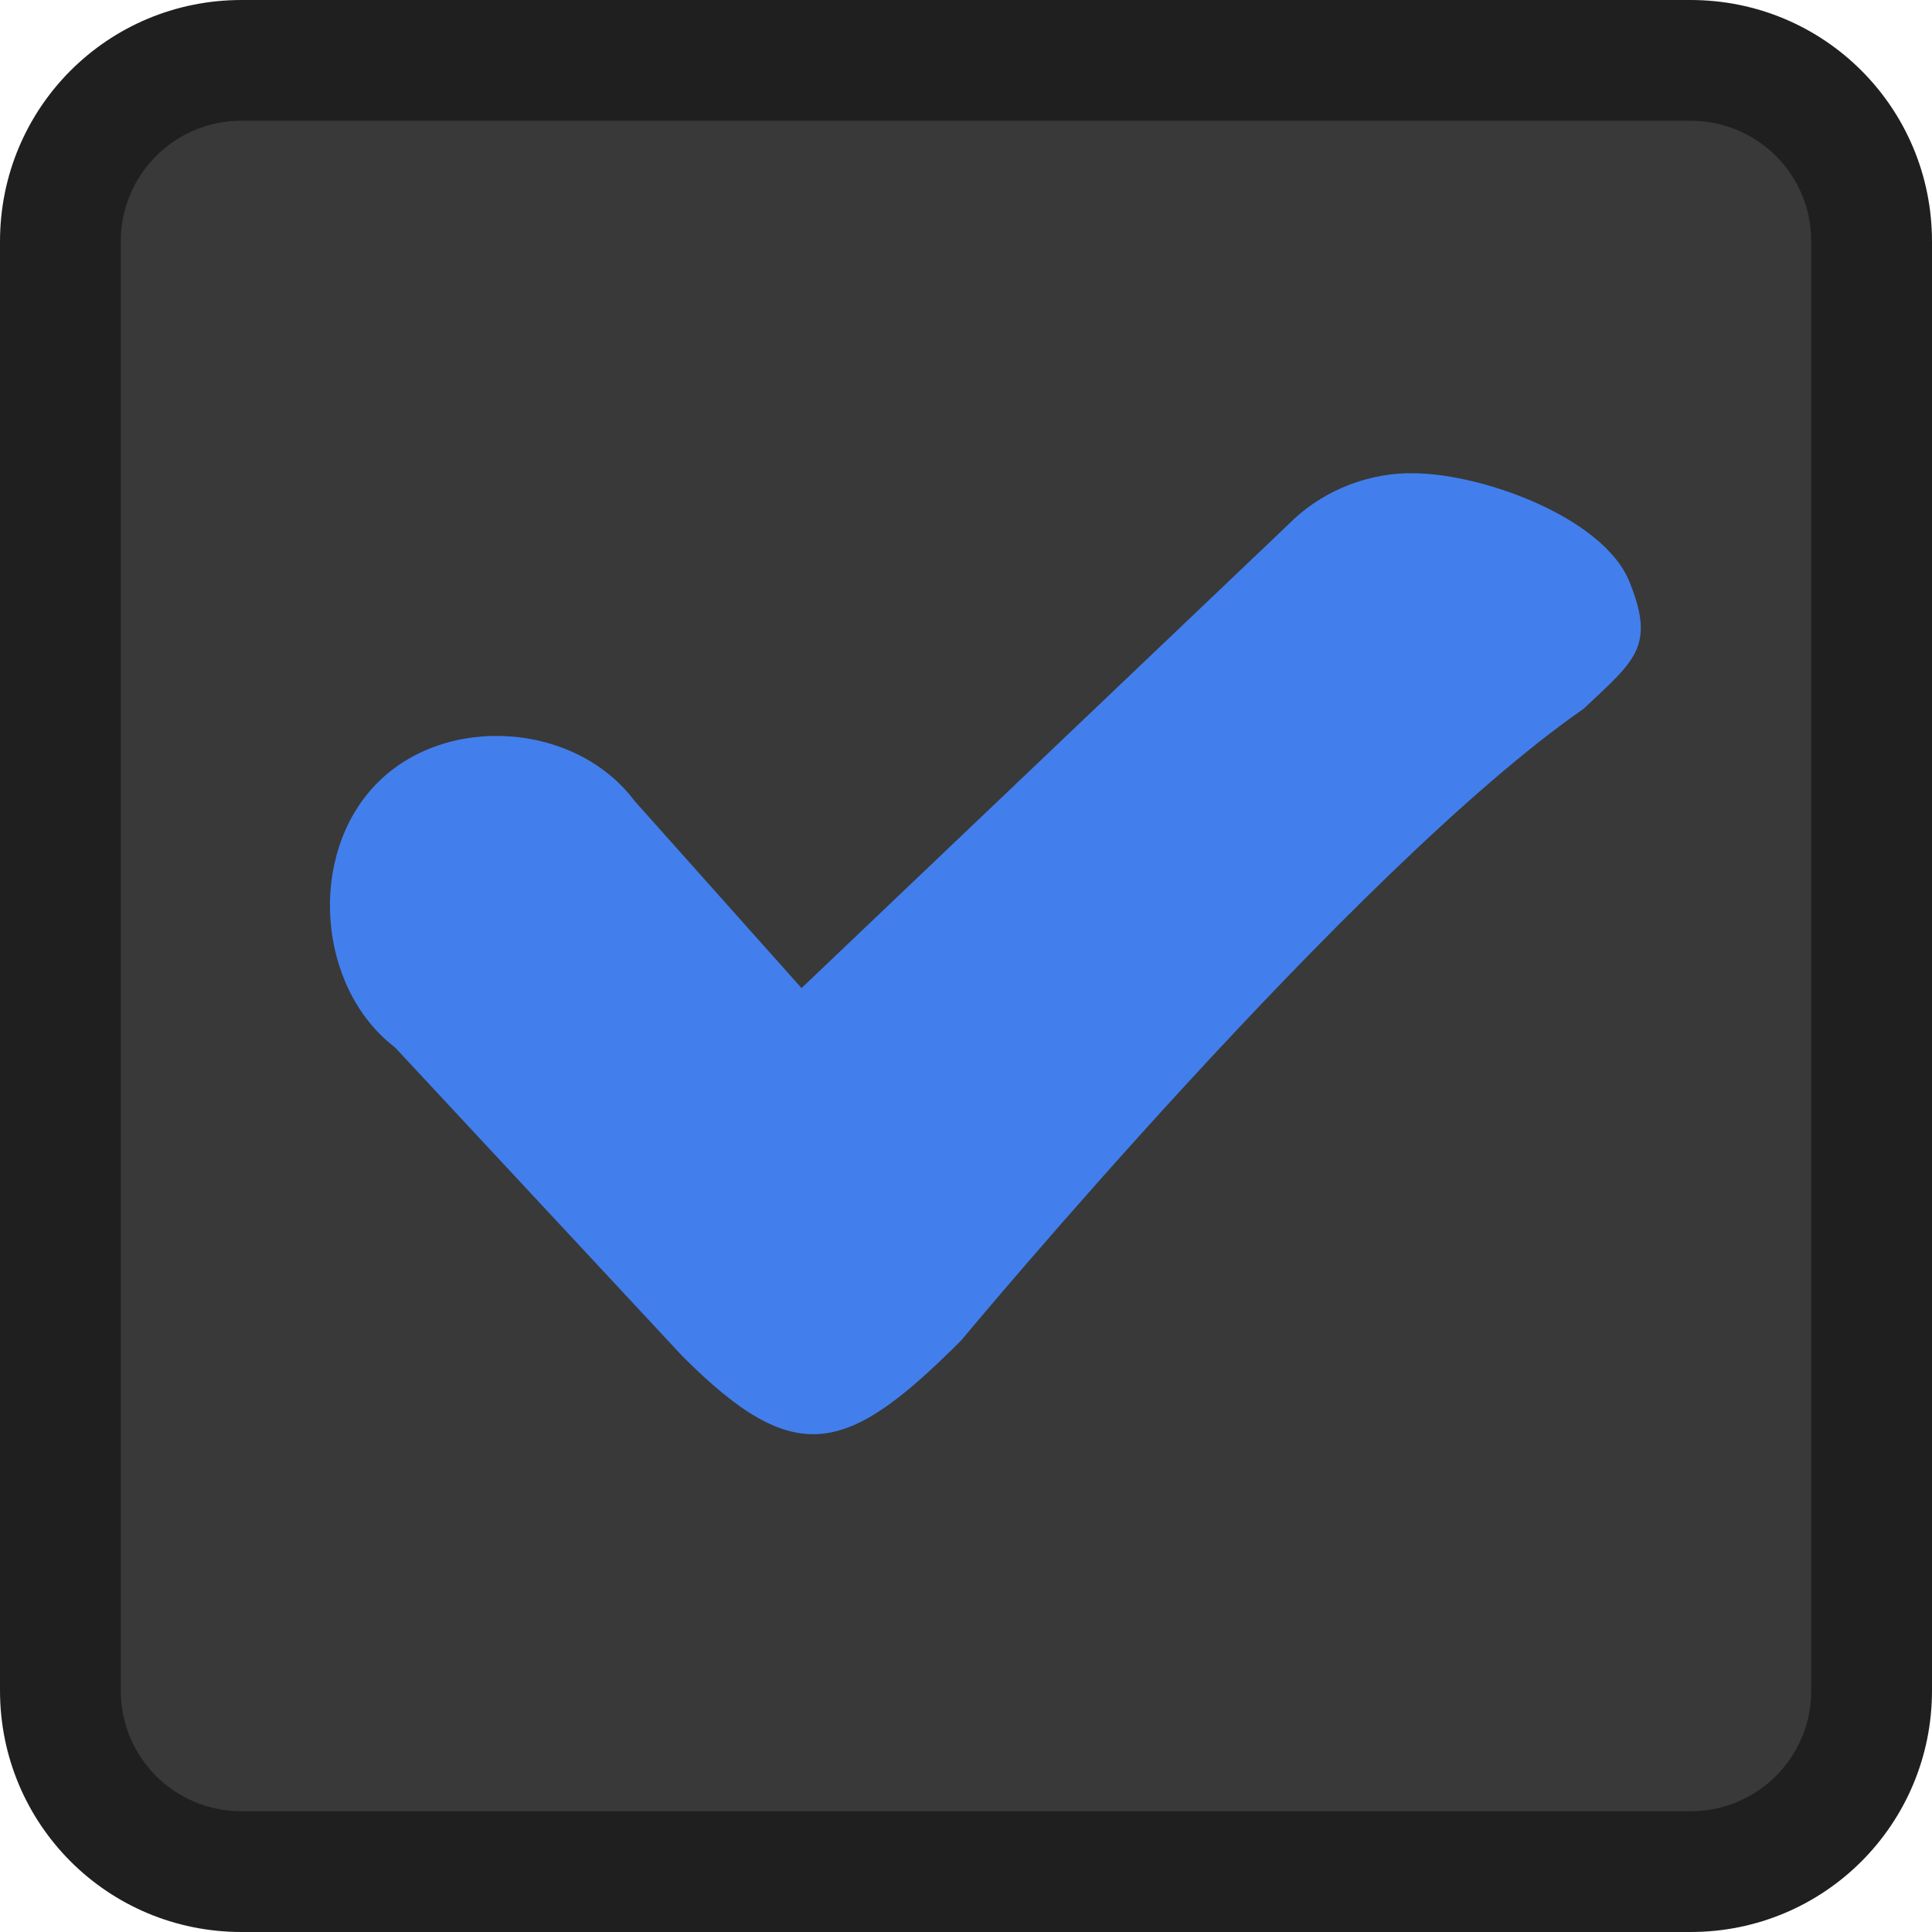
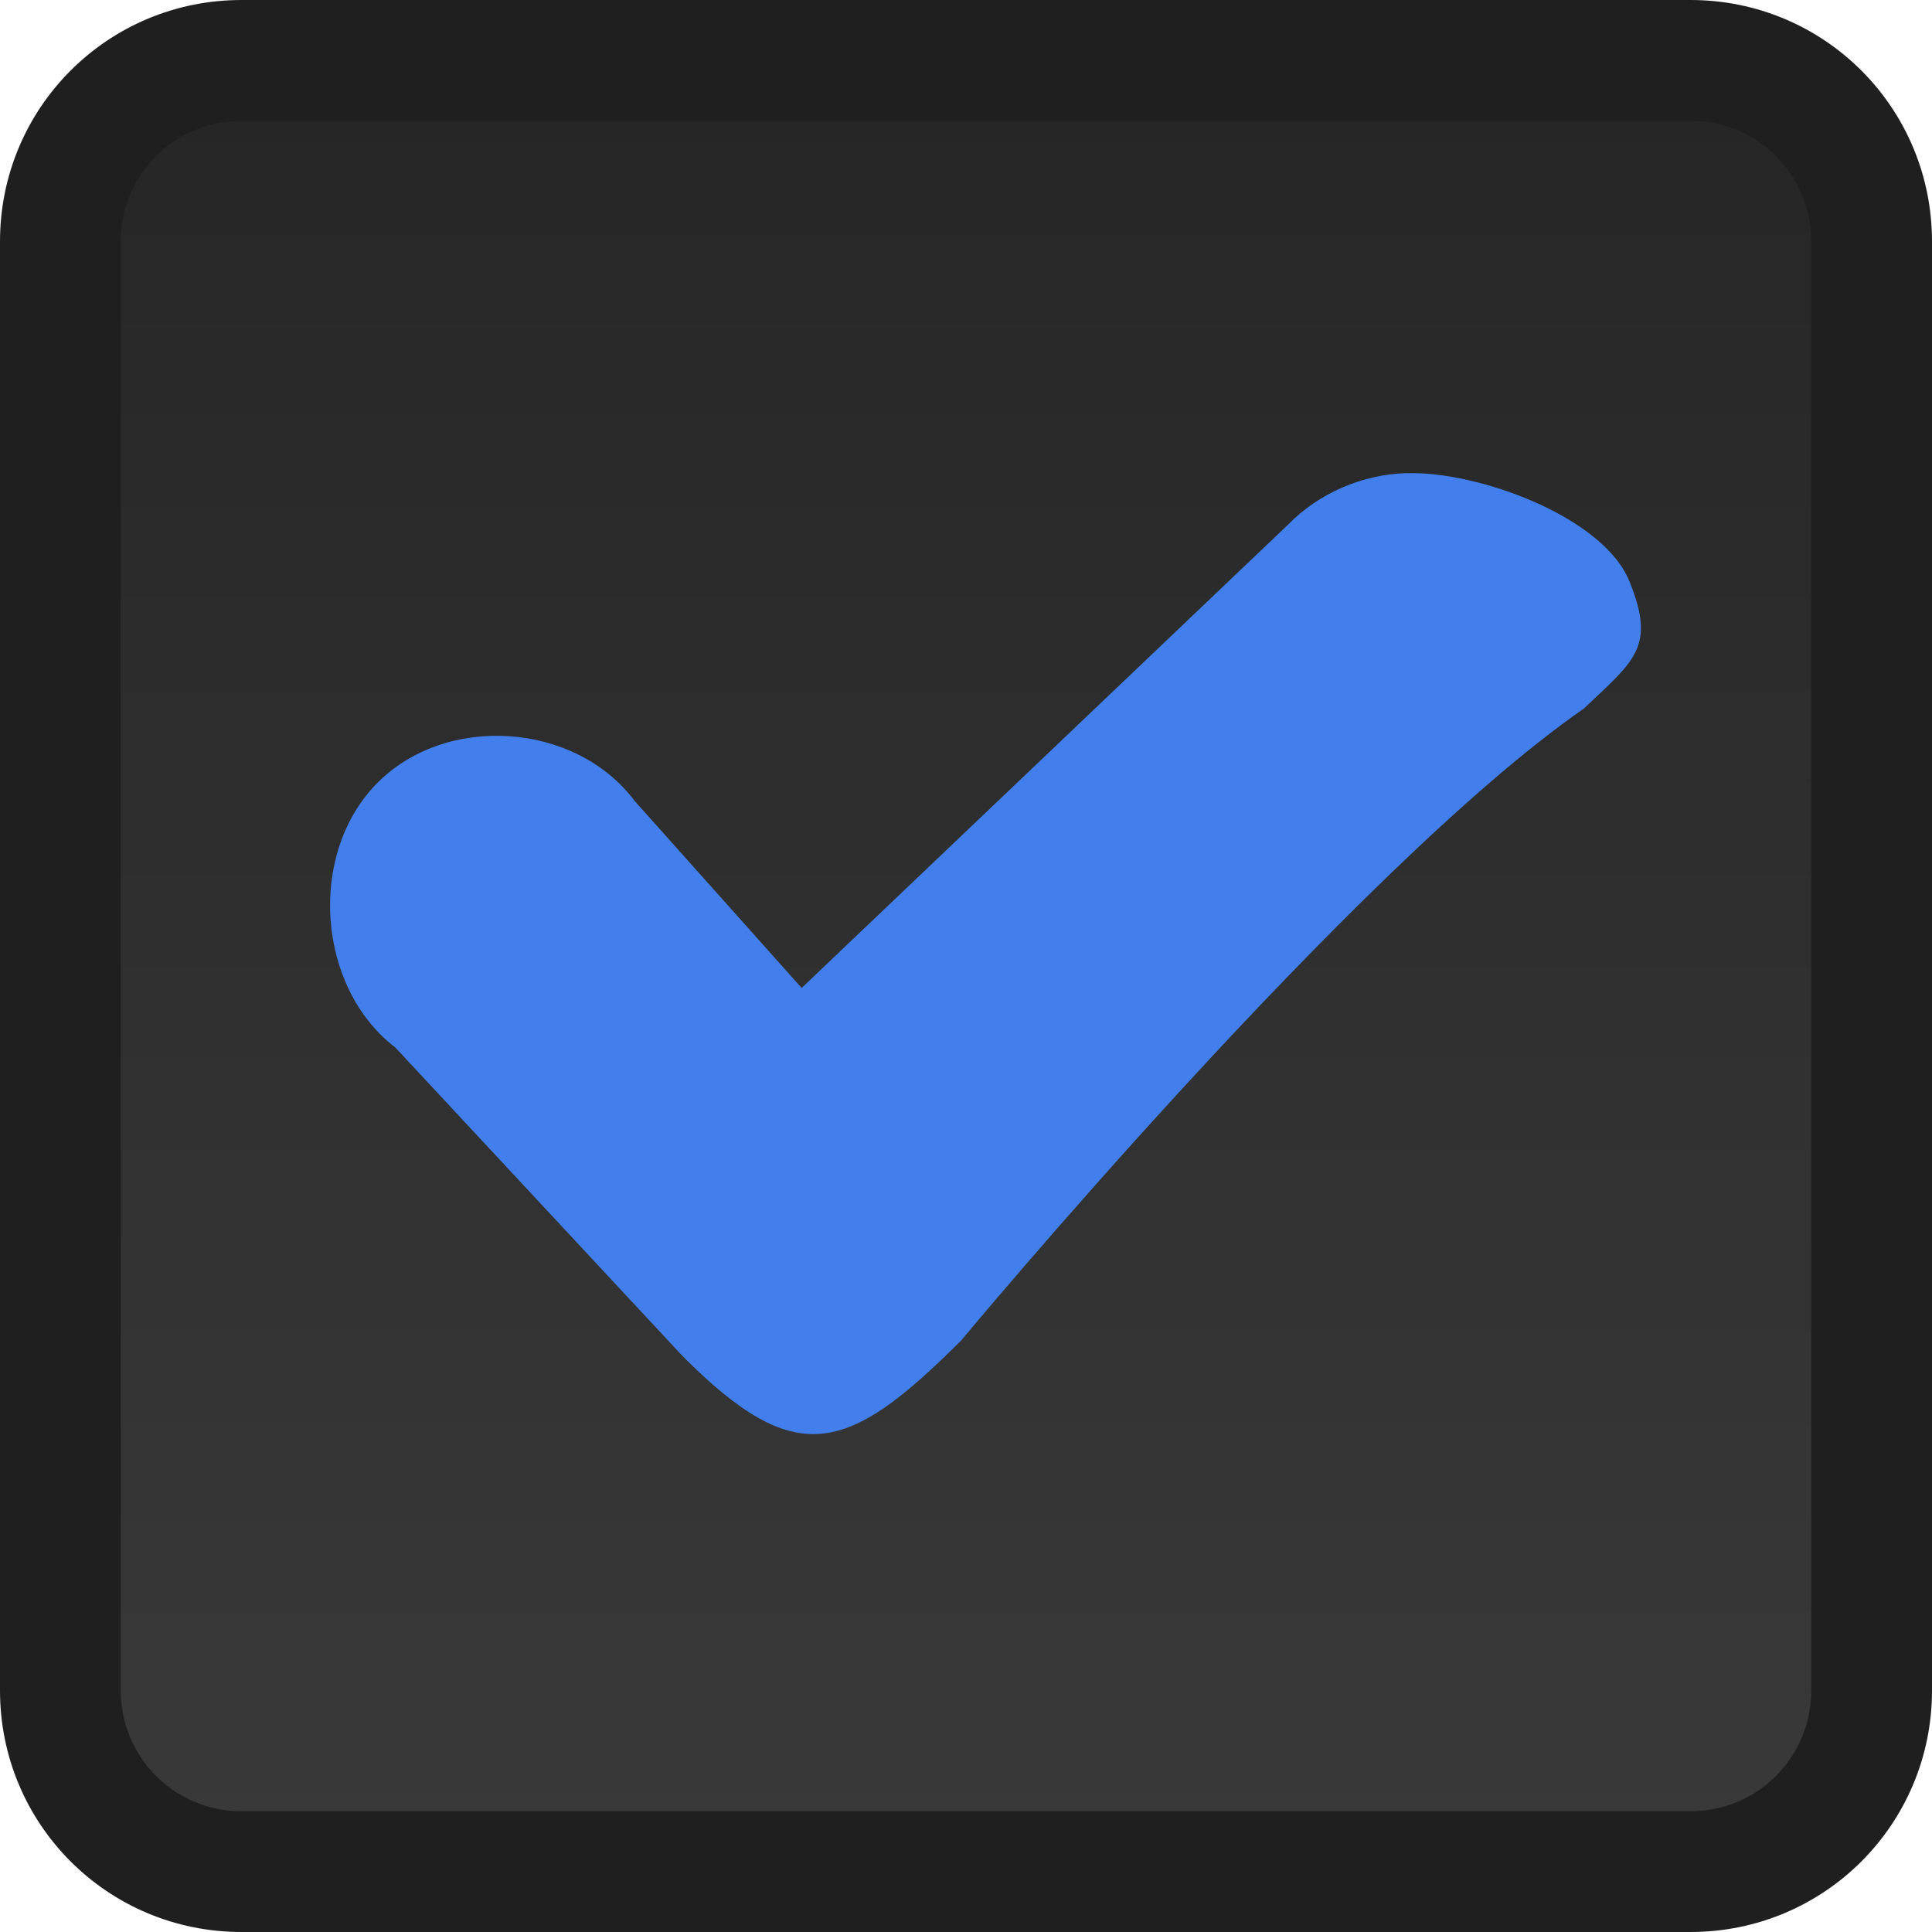
- <svg xmlns="http://www.w3.org/2000/svg" viewBox="0 0 16 16">
-   <g transform="translate(0 -1036.362)">
-     <rect width="14.789" x=".684" y="1037.078" rx="1" height="14.758" style="fill:#393939" />
-     <path style="fill:#1f1f1f" d="M 2 0 C 0.892 0 3.2526065e-18 0.892 0 2 L 0 14 C 0 15.108 0.892 16 2 16 L 14 16 C 15.108 16 16 15.108 16 14 L 16 2 C 16 0.892 15.108 3.2526065e-18 14 0 L 2 0 z M 2 1 L 14 1 C 14.554 1 15 1.446 15 2 L 15 14 C 15 14.554 14.554 15 14 15 L 2 15 C 1.446 15 1 14.554 1 14 L 1 2 C 1 1.446 1.446 1 2 1 z " transform="translate(0 1036.362)" />
-     <path style="fill:#427fed;line-height:normal;color:#000" d="m 11.653,1040.281 c -0.366,0.01 -0.727,0.162 -0.986,0.427 l -4.029,3.837 -1.382,-1.549 c -0.492,-0.656 -1.571,-0.727 -2.141,-0.14 -0.57,0.587 -0.491,1.685 0.157,2.181 l 2.383,2.56 c 0.937,0.937 1.359,0.812 2.305,-0.134 0,0 3.25,-3.91 5.156,-5.232 0.421,-0.399 0.597,-0.51 0.378,-1.052 -0.219,-0.542 -1.266,-0.916 -1.841,-0.897 z" />
-   </g>
+ <svg xmlns="http://www.w3.org/2000/svg" xmlns:xlink="http://www.w3.org/1999/xlink" width="16" viewBox="0 0 16 16" height="16">
+   <defs>
+     <linearGradient id="linearGradient3809">
+       <stop offset="0" style="stop-color:#262626" />
+       <stop offset="1" style="stop-color:#393939" />
+     </linearGradient>
+     <linearGradient gradientTransform="translate(-.032 -16.03134)" id="linearGradient3832" xlink:href="#linearGradient3809" x1=".811" x2="15.253" gradientUnits="userSpaceOnUse" />
+   </defs>
+   <rect width="14.442" x=".779" y="-15.473" rx="1" height="14.947" style="fill:url(#linearGradient3832)" transform="rotate(90)" />
+   <path style="fill:#1f1f1f" d="M 2,0 C 0.892,0 0,0.892 0,2 l 0,12 c 0,1.108 0.892,2 2,2 l 12,0 c 1.108,0 2,-0.892 2,-2 L 16,2 C 16,0.892 15.108,0 14,0 L 2,0 z m 0,1 12,0 c 0.554,0 1,0.446 1,1 l 0,12 c 0,0.554 -0.446,1 -1,1 L 2,15 C 1.446,15 1,14.554 1,14 L 1,2 C 1,1.446 1.446,1 2,1 z" />
+   <path style="fill:#427fed;line-height:normal;color:#000" d="m 11.653,3.918 c -0.366,0.01 -0.727,0.162 -0.986,0.427 L 6.639,8.182 5.256,6.633 C 4.764,5.977 3.686,5.906 3.116,6.493 2.546,7.079 2.625,8.178 3.273,8.674 l 2.383,2.56 c 0.937,0.937 1.359,0.812 2.305,-0.134 0,0 3.25,-3.91 5.156,-5.232 0.421,-0.399 0.597,-0.51 0.378,-1.052 -0.219,-0.542 -1.266,-0.916 -1.841,-0.897 z" />
</svg>
